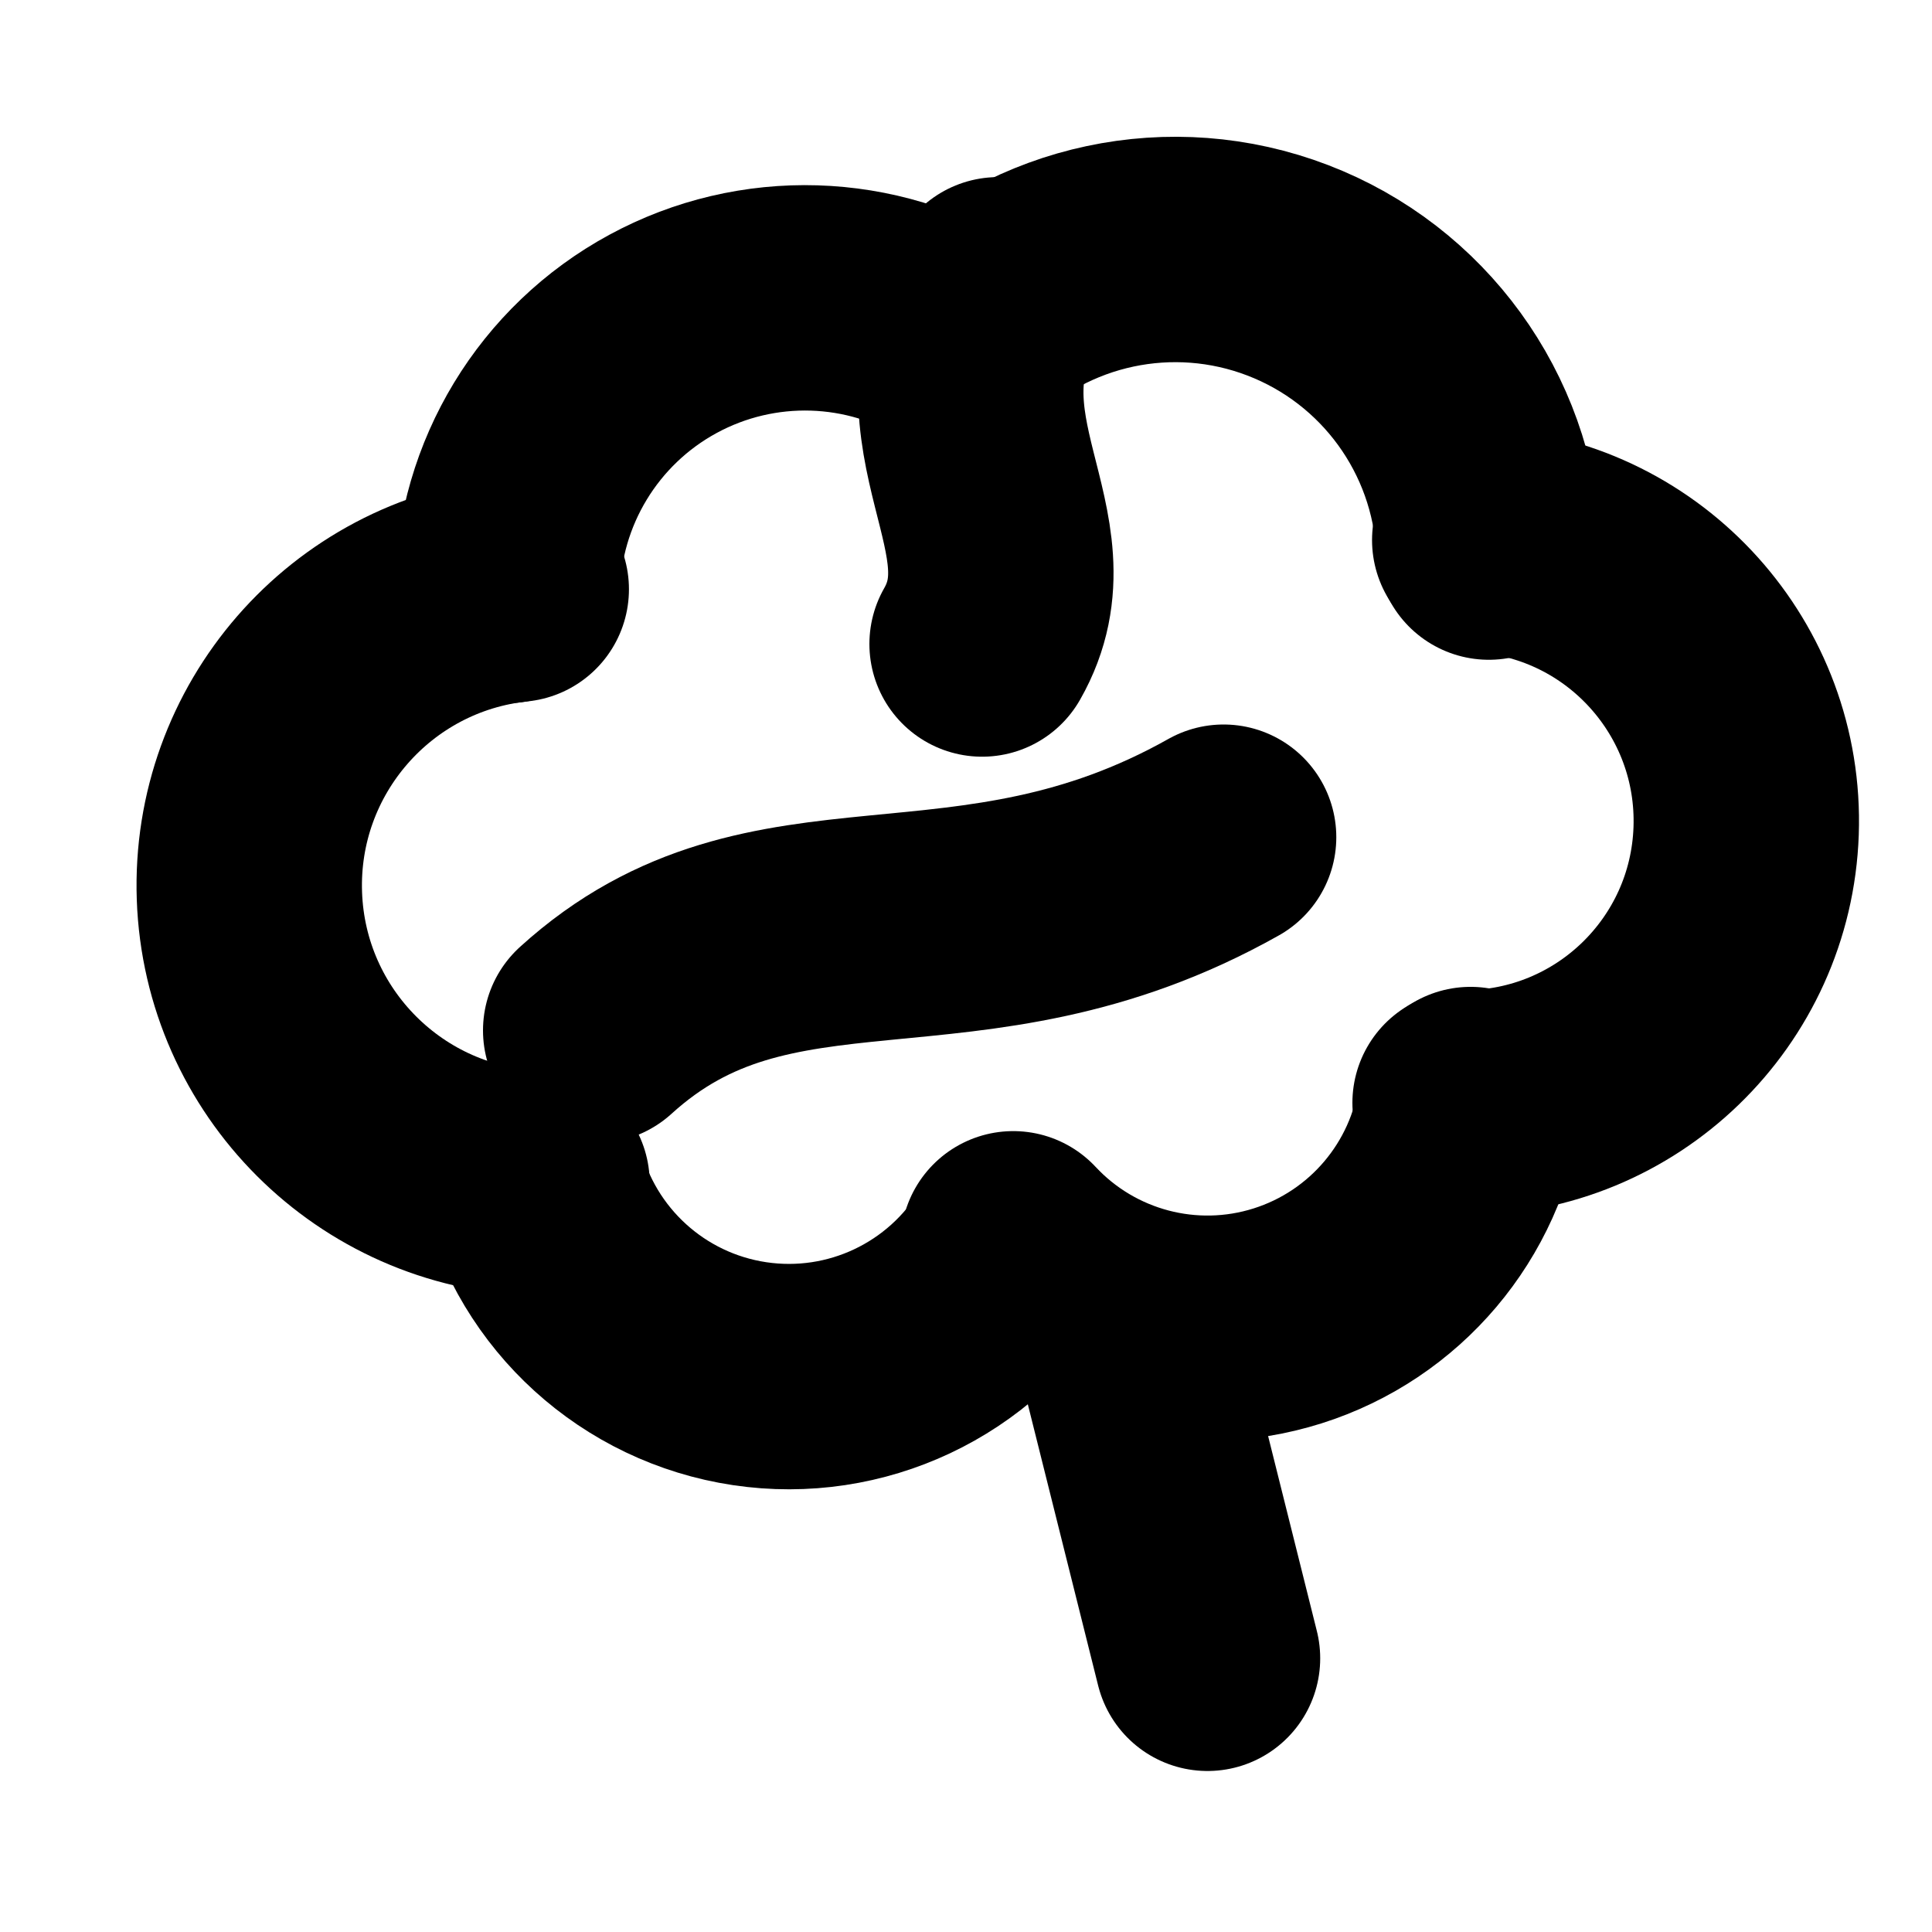
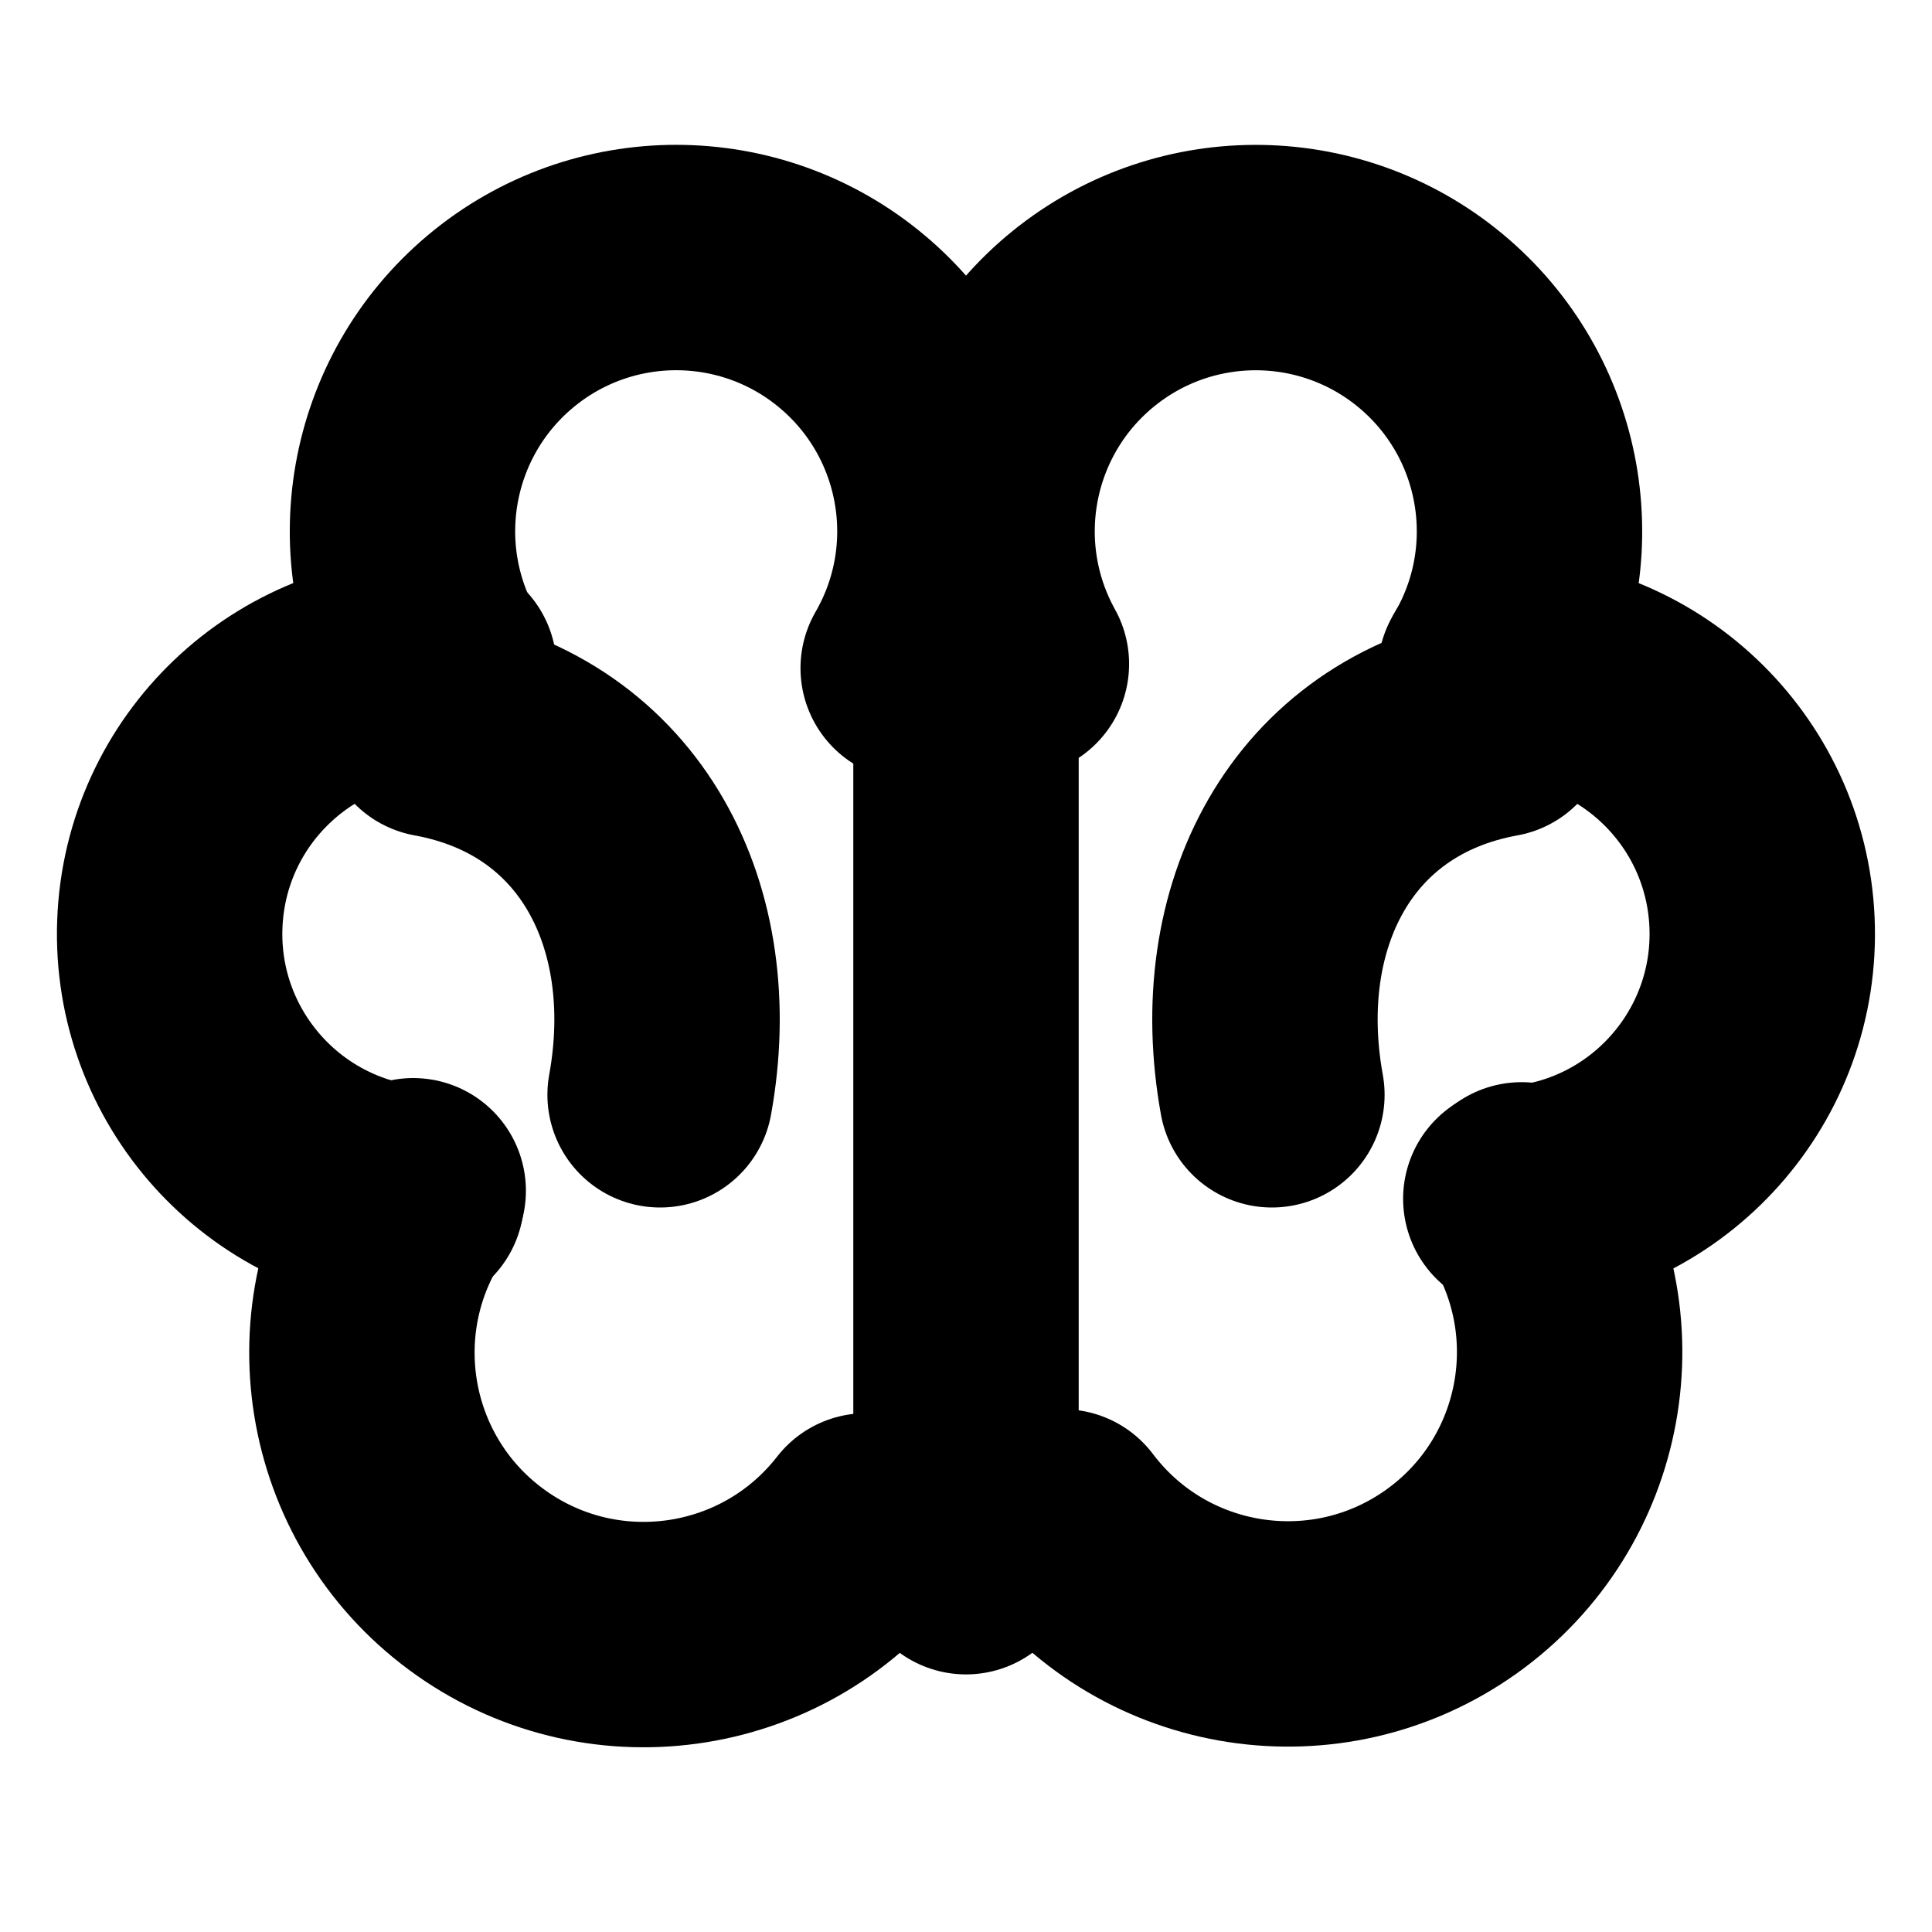
<svg xmlns="http://www.w3.org/2000/svg" viewBox="0 0 24 24" width="24" height="24" fill="none">
-   <path d="M 6.671 14.698 A 3.7 3.7 0 0 1 6.413 7.32" fill="none" stroke="currentColor" stroke-width="2.8" stroke-linecap="round" />
-   <path d="M 6.301 7.335 A 3.7 3.7 0 0 1 11.961 4.262" fill="none" stroke="currentColor" stroke-width="2.8" stroke-linecap="round" />
-   <path d="M 11.842 4.242 A 3.9 3.9 0 0 1 18.495 6.796" fill="none" stroke="currentColor" stroke-width="2.8" stroke-linecap="round" />
-   <path d="M 18.444 6.709 A 3.5 3.5 0 0 1 18.2 13.7" fill="none" stroke="currentColor" stroke-width="2.8" stroke-linecap="round" />
-   <path d="M 12.629 15.5 A 3.3 3.3 0 0 1 6.598 14.598" fill="none" stroke="currentColor" stroke-width="2.8" stroke-linecap="round" />
-   <path d="M 18.268 13.659 A 3.3 3.3 0 0 1 12.587 15.451" fill="none" stroke="currentColor" stroke-width="2.8" stroke-linecap="round" />
-   <path d="M 7.4 12.8 C 9.6 10.8, 12 12.2, 15.2 10.4" fill="none" stroke="currentColor" stroke-width="2.8" stroke-linecap="round" />
-   <path d="M 12.4 3.6 C 11.4 5.4, 13 6.6, 12.2 8" fill="none" stroke="currentColor" stroke-width="2.8" stroke-linecap="round" />
-   <line x1="14" y1="16.6" x2="15" y2="20.6" stroke="currentColor" stroke-width="2.8" stroke-linecap="round" />
+   <path d="M 5.456 8.3 A 3.4 3.4 0 1 1 11.344 8.3" fill="none" stroke="currentColor" stroke-width="2.8" stroke-linecap="round" />
+   <path d="M 5.112 14.887 A 3.3 3.3 0 0 1 5.515 8.302" fill="none" stroke="currentColor" stroke-width="2.8" stroke-linecap="round" />
+   <path d="M 10.758 18.955 A 3.5 3.5 0 0 1 5.133 14.792" fill="none" stroke="currentColor" stroke-width="2.8" stroke-linecap="round" />
+   <path d="M 12.626 8.248 A 3.4 3.4 0 1 1 18.514 8.351" fill="none" stroke="currentColor" stroke-width="2.8" stroke-linecap="round" />
+   <path d="M 18.542 8.301 A 3.3 3.3 0 0 1 18.83 14.892" fill="none" stroke="currentColor" stroke-width="2.8" stroke-linecap="round" />
+   <path d="M 18.902 14.843 A 3.5 3.5 0 0 1 13.205 18.906" fill="none" stroke="currentColor" stroke-width="2.8" stroke-linecap="round" />
+   <line x1="12" y1="6.4" x2="12" y2="19.4" stroke="currentColor" stroke-width="2.8" stroke-linecap="round" />
+   <path d="M 5.4 9 C 7.6 9.4, 8.6 11.4, 8.2 13.6" fill="none" stroke="currentColor" stroke-width="2.8" stroke-linecap="round" />
+   <path d="M 18.6 9 C 16.4 9.4, 15.4 11.4, 15.8 13.6" fill="none" stroke="currentColor" stroke-width="2.8" stroke-linecap="round" />
</svg>
